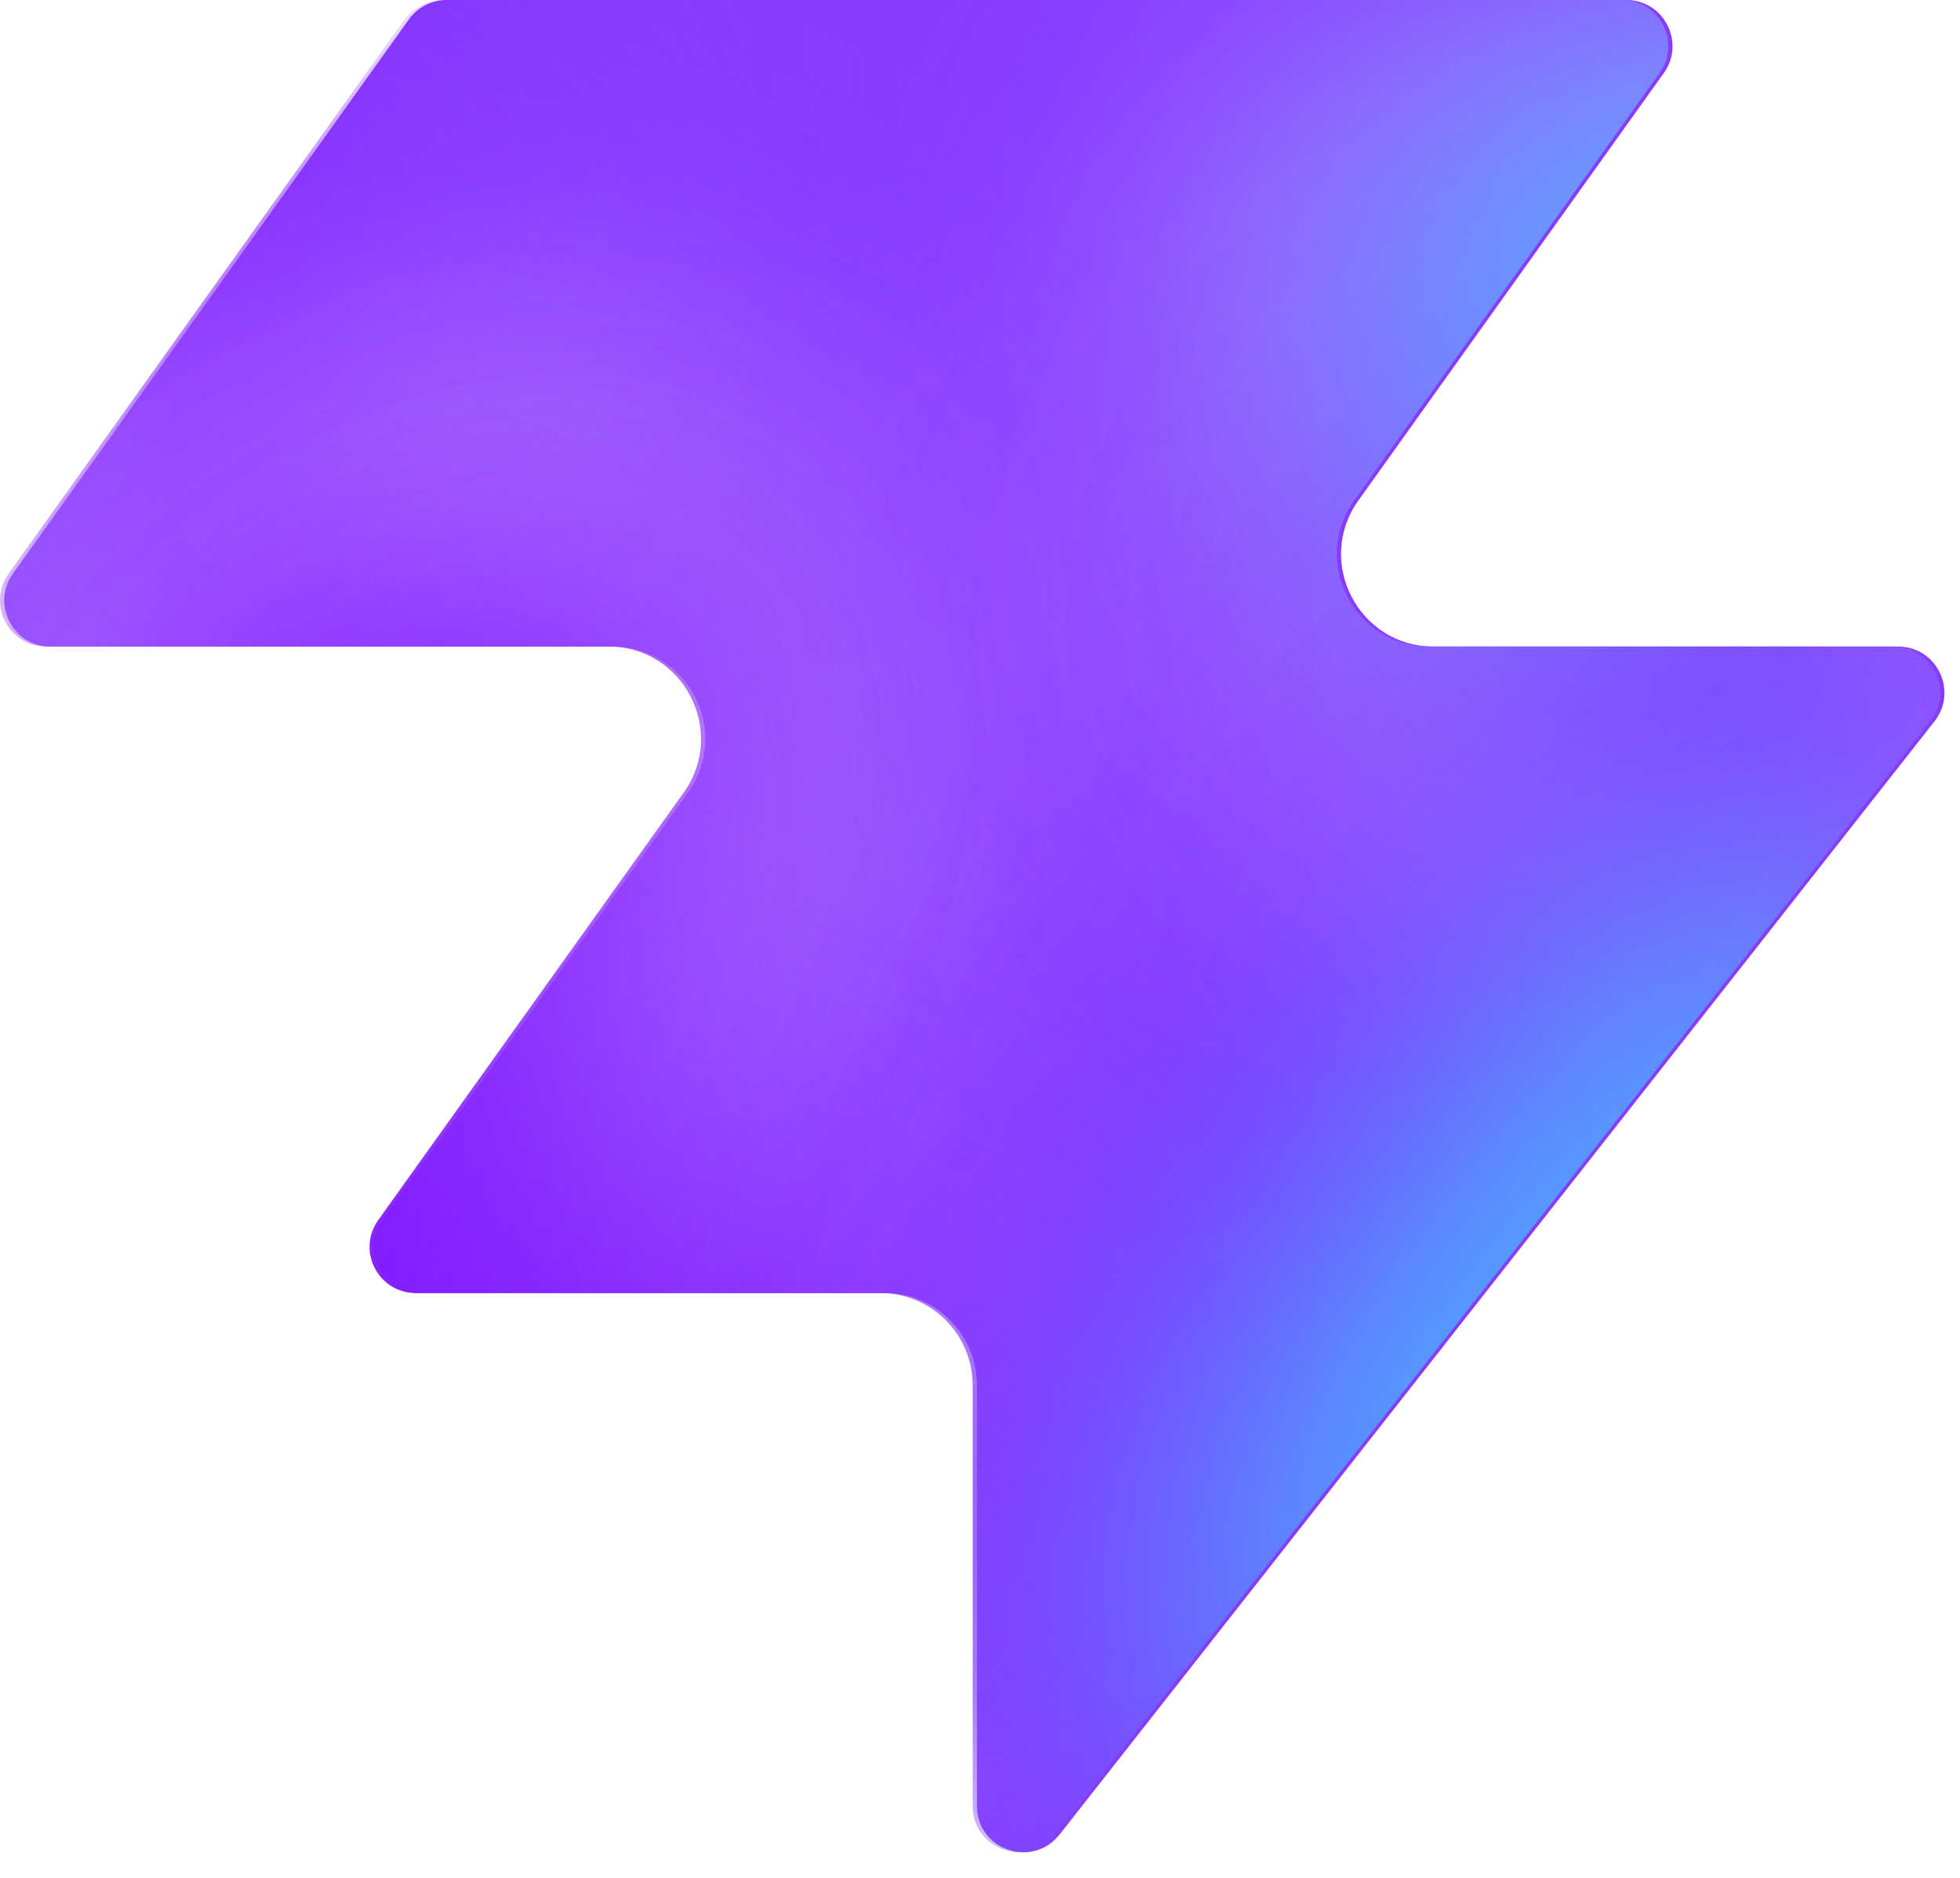
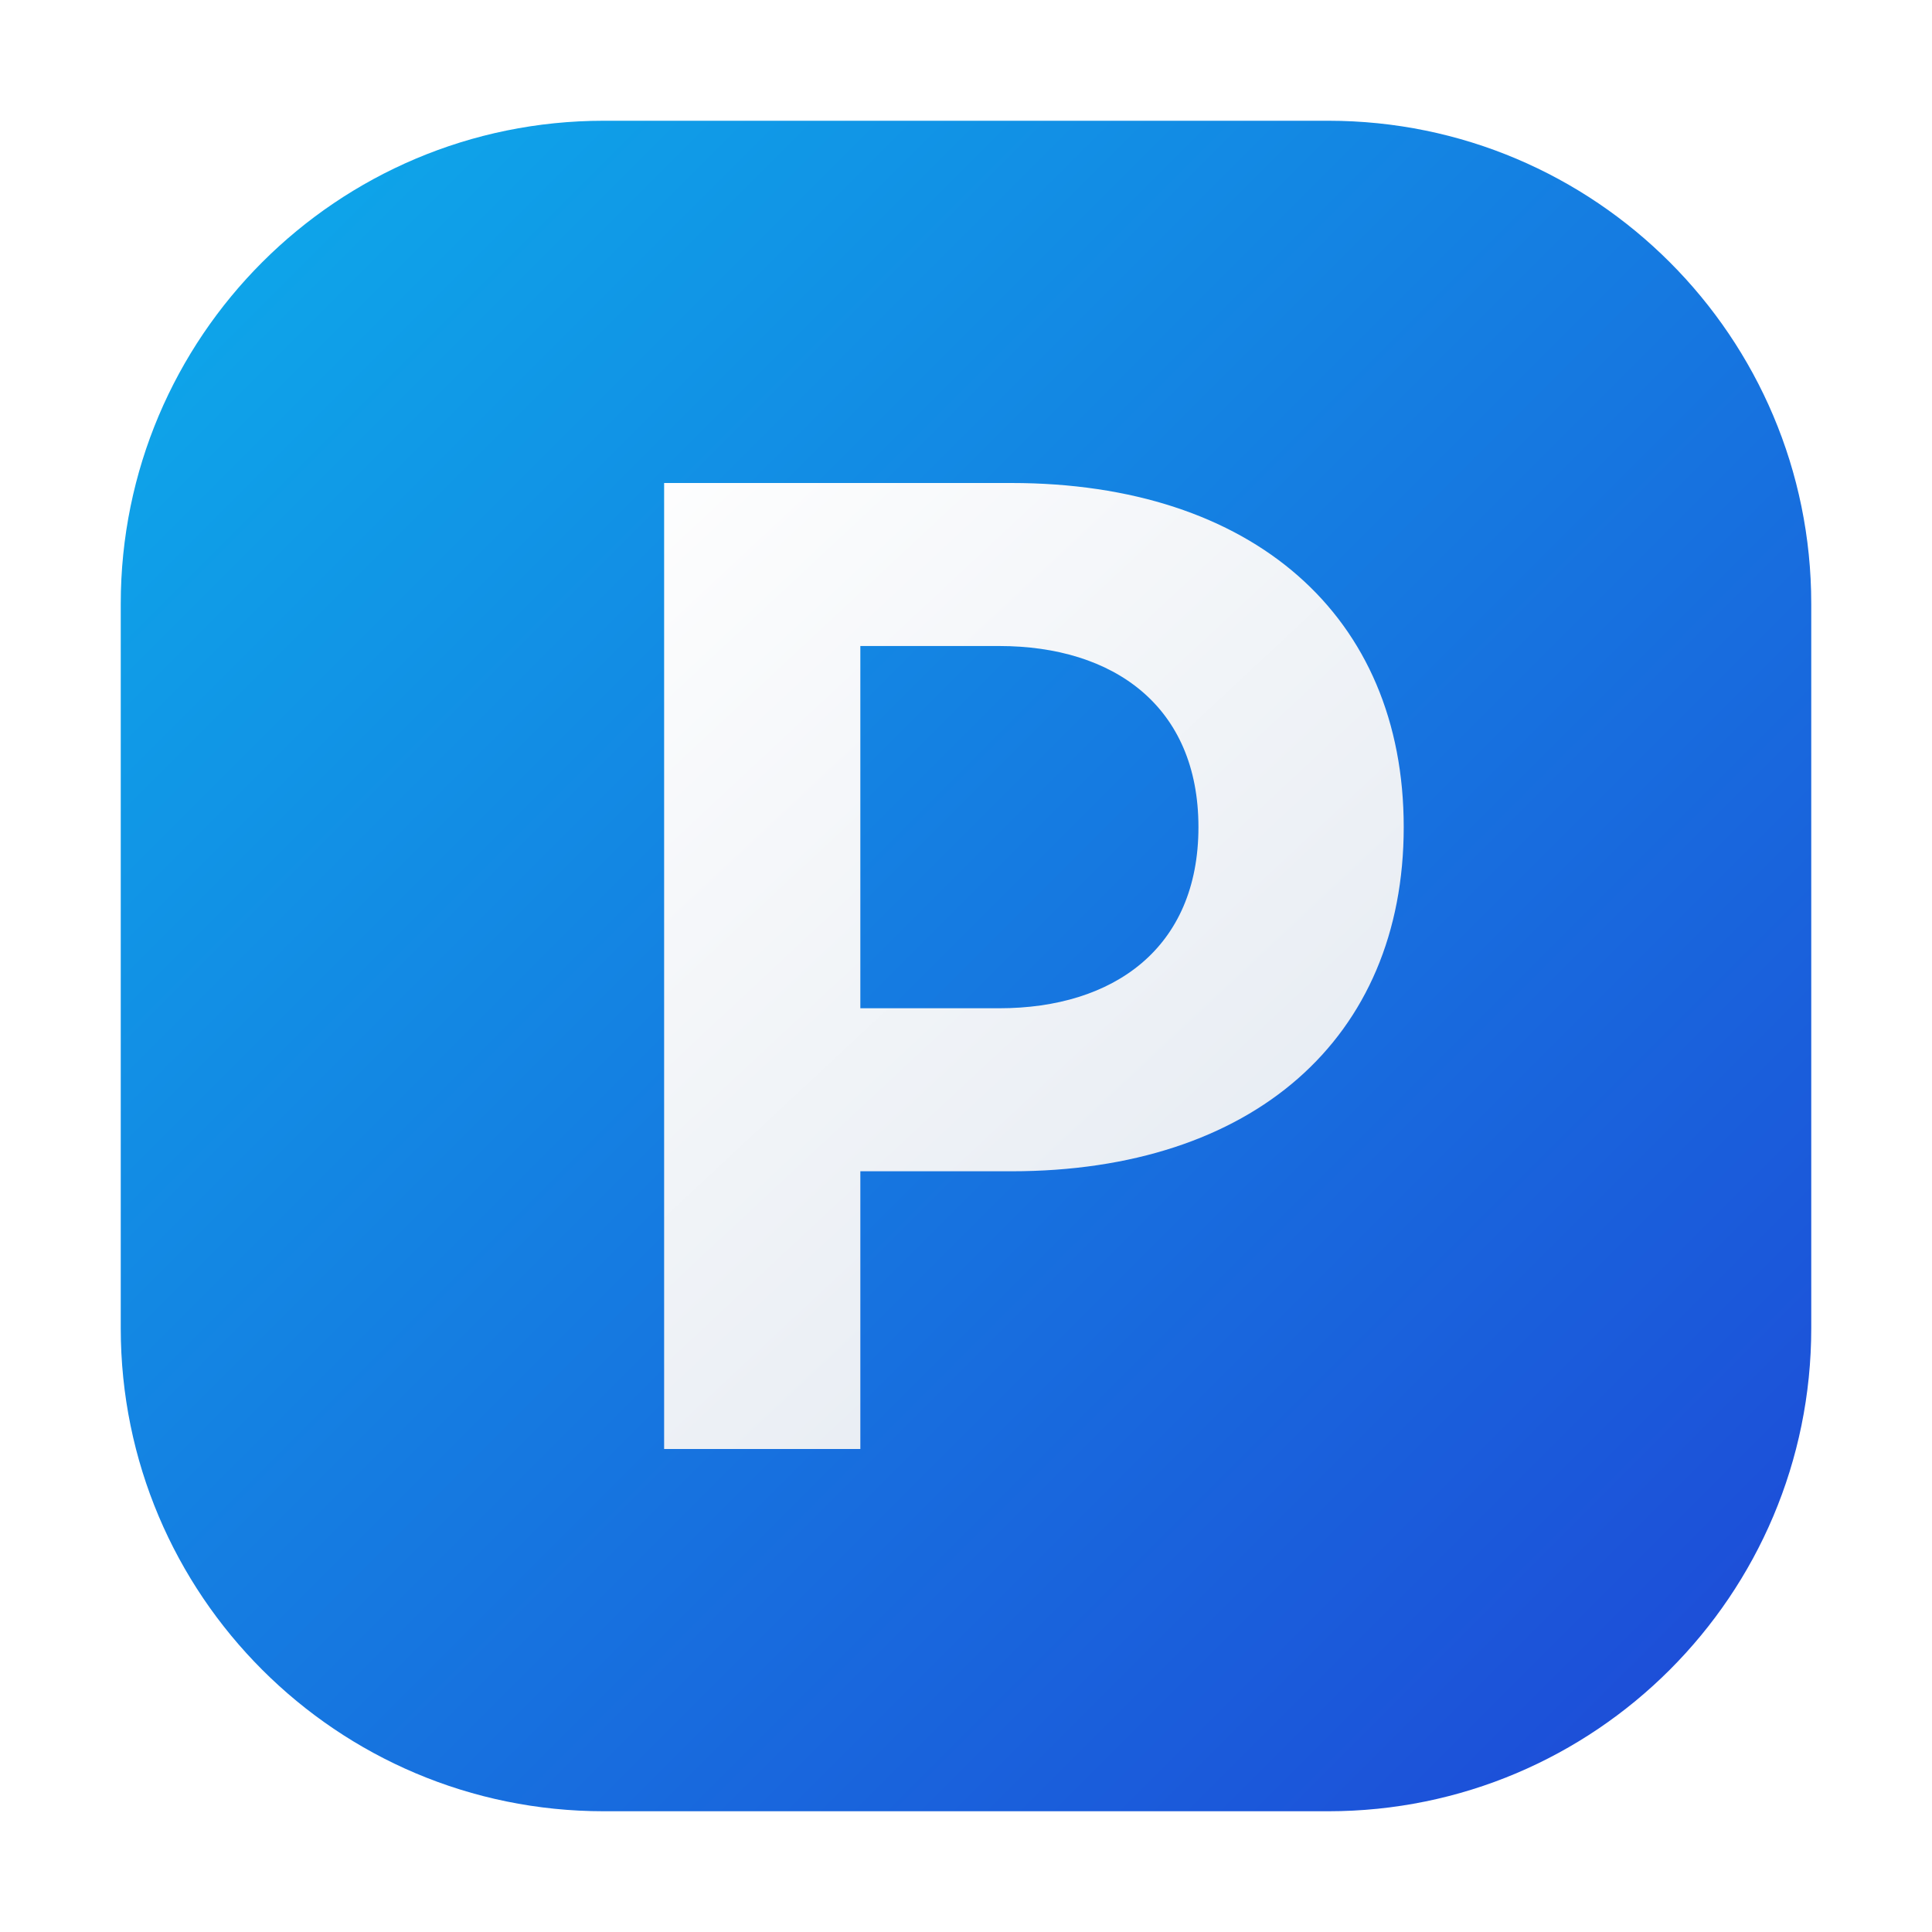
- <svg xmlns="http://www.w3.org/2000/svg" width="48" height="46" fill="none" viewBox="0 0 48 46">
-   <path fill="#863bff" d="M25.946 44.938c-.664.845-2.021.375-2.021-.698V33.937a2.26 2.26 0 0 0-2.262-2.262H10.287c-.92 0-1.456-1.04-.92-1.788l7.48-10.471c1.07-1.497 0-3.578-1.842-3.578H1.237c-.92 0-1.456-1.04-.92-1.788L10.013.474c.214-.297.556-.474.92-.474h28.894c.92 0 1.456 1.04.92 1.788l-7.48 10.471c-1.07 1.498 0 3.579 1.842 3.579h11.377c.943 0 1.473 1.088.89 1.83L25.947 44.94z" style="fill:#863bff;fill:color(display-p3 .525 .23 1);fill-opacity:1" />
-   <mask id="a" width="48" height="46" x="0" y="0" maskUnits="userSpaceOnUse" style="mask-type:alpha">
-     <path fill="#000" d="M25.842 44.938c-.664.844-2.021.375-2.021-.698V33.937a2.26 2.26 0 0 0-2.262-2.262H10.183c-.92 0-1.456-1.04-.92-1.788l7.48-10.471c1.07-1.498 0-3.579-1.842-3.579H1.133c-.92 0-1.456-1.04-.92-1.787L9.91.473c.214-.297.556-.474.92-.474h28.894c.92 0 1.456 1.04.92 1.788l-7.48 10.471c-1.07 1.498 0 3.578 1.842 3.578h11.377c.943 0 1.473 1.088.89 1.832L25.843 44.94z" style="fill:#000;fill-opacity:1" />
-   </mask>
-   <g mask="url(#a)">
-     <g filter="url(#b)">
-       <ellipse cx="5.508" cy="14.704" fill="#ede6ff" rx="5.508" ry="14.704" style="fill:#ede6ff;fill:color(display-p3 .927 .903 1);fill-opacity:1" transform="matrix(.00324 1 1 -.00324 -4.47 31.516)" />
-     </g>
-     <g filter="url(#c)">
-       <ellipse cx="10.399" cy="29.851" fill="#ede6ff" rx="10.399" ry="29.851" style="fill:#ede6ff;fill:color(display-p3 .927 .903 1);fill-opacity:1" transform="matrix(.00324 1 1 -.00324 -39.328 7.883)" />
-     </g>
-     <g filter="url(#d)">
-       <ellipse cx="5.508" cy="30.487" fill="#7e14ff" rx="5.508" ry="30.487" style="fill:#7e14ff;fill:color(display-p3 .492 .077 1);fill-opacity:1" transform="rotate(89.814 -25.913 -14.639)scale(1 -1)" />
-     </g>
-     <g filter="url(#e)">
-       <ellipse cx="5.508" cy="30.599" fill="#7e14ff" rx="5.508" ry="30.599" style="fill:#7e14ff;fill:color(display-p3 .492 .077 1);fill-opacity:1" transform="rotate(89.814 -32.644 -3.334)scale(1 -1)" />
-     </g>
-     <g filter="url(#f)">
-       <ellipse cx="5.508" cy="30.599" fill="#7e14ff" rx="5.508" ry="30.599" style="fill:#7e14ff;fill:color(display-p3 .492 .077 1);fill-opacity:1" transform="matrix(.00324 1 1 -.00324 -34.34 30.47)" />
-     </g>
-     <g filter="url(#g)">
-       <ellipse cx="14.072" cy="22.078" fill="#ede6ff" rx="14.072" ry="22.078" style="fill:#ede6ff;fill:color(display-p3 .927 .903 1);fill-opacity:1" transform="rotate(93.35 24.506 48.493)scale(-1 1)" />
-     </g>
-     <g filter="url(#h)">
-       <ellipse cx="3.47" cy="21.501" fill="#7e14ff" rx="3.47" ry="21.501" style="fill:#7e14ff;fill:color(display-p3 .492 .077 1);fill-opacity:1" transform="rotate(89.009 28.708 47.59)scale(-1 1)" />
-     </g>
-     <g filter="url(#i)">
-       <ellipse cx="3.47" cy="21.501" fill="#7e14ff" rx="3.47" ry="21.501" style="fill:#7e14ff;fill:color(display-p3 .492 .077 1);fill-opacity:1" transform="rotate(89.009 28.708 47.59)scale(-1 1)" />
-     </g>
-     <g filter="url(#j)">
-       <ellipse cx=".387" cy="8.972" fill="#7e14ff" rx="4.407" ry="29.108" style="fill:#7e14ff;fill:color(display-p3 .492 .077 1);fill-opacity:1" transform="rotate(39.51 .387 8.972)" />
-     </g>
-     <g filter="url(#k)">
-       <ellipse cx="47.523" cy="-6.092" fill="#7e14ff" rx="4.407" ry="29.108" style="fill:#7e14ff;fill:color(display-p3 .492 .077 1);fill-opacity:1" transform="rotate(37.892 47.523 -6.092)" />
-     </g>
-     <g filter="url(#l)">
-       <ellipse cx="41.412" cy="6.333" fill="#47bfff" rx="5.971" ry="9.665" style="fill:#47bfff;fill:color(display-p3 .28 .748 1);fill-opacity:1" transform="rotate(37.892 41.412 6.333)" />
-     </g>
-     <g filter="url(#m)">
-       <ellipse cx="-1.879" cy="38.332" fill="#7e14ff" rx="4.407" ry="29.108" style="fill:#7e14ff;fill:color(display-p3 .492 .077 1);fill-opacity:1" transform="rotate(37.892 -1.88 38.332)" />
-     </g>
-     <g filter="url(#n)">
-       <ellipse cx="-1.879" cy="38.332" fill="#7e14ff" rx="4.407" ry="29.108" style="fill:#7e14ff;fill:color(display-p3 .492 .077 1);fill-opacity:1" transform="rotate(37.892 -1.88 38.332)" />
-     </g>
-     <g filter="url(#o)">
-       <ellipse cx="35.651" cy="29.907" fill="#7e14ff" rx="4.407" ry="29.108" style="fill:#7e14ff;fill:color(display-p3 .492 .077 1);fill-opacity:1" transform="rotate(37.892 35.651 29.907)" />
-     </g>
-     <g filter="url(#p)">
-       <ellipse cx="38.418" cy="32.4" fill="#47bfff" rx="5.971" ry="15.297" style="fill:#47bfff;fill:color(display-p3 .28 .748 1);fill-opacity:1" transform="rotate(37.892 38.418 32.4)" />
-     </g>
-   </g>
+ <svg xmlns="http://www.w3.org/2000/svg" width="64" height="64" viewBox="0 0 64 64" fill="none">
  <defs>
-     <filter id="b" width="60.045" height="41.654" x="-19.77" y="16.149" color-interpolation-filters="sRGB" filterUnits="userSpaceOnUse">
-       <feFlood flood-opacity="0" result="BackgroundImageFix" />
-       <feBlend in="SourceGraphic" in2="BackgroundImageFix" result="shape" />
-       <feGaussianBlur result="effect1_foregroundBlur_2002_17158" stdDeviation="7.659" />
-     </filter>
-     <filter id="c" width="90.34" height="51.437" x="-54.613" y="-7.533" color-interpolation-filters="sRGB" filterUnits="userSpaceOnUse">
-       <feFlood flood-opacity="0" result="BackgroundImageFix" />
-       <feBlend in="SourceGraphic" in2="BackgroundImageFix" result="shape" />
-       <feGaussianBlur result="effect1_foregroundBlur_2002_17158" stdDeviation="7.659" />
-     </filter>
-     <filter id="d" width="79.355" height="29.4" x="-49.64" y="2.03" color-interpolation-filters="sRGB" filterUnits="userSpaceOnUse">
-       <feFlood flood-opacity="0" result="BackgroundImageFix" />
-       <feBlend in="SourceGraphic" in2="BackgroundImageFix" result="shape" />
-       <feGaussianBlur result="effect1_foregroundBlur_2002_17158" stdDeviation="4.596" />
-     </filter>
-     <filter id="e" width="79.579" height="29.4" x="-45.045" y="20.029" color-interpolation-filters="sRGB" filterUnits="userSpaceOnUse">
-       <feFlood flood-opacity="0" result="BackgroundImageFix" />
-       <feBlend in="SourceGraphic" in2="BackgroundImageFix" result="shape" />
-       <feGaussianBlur result="effect1_foregroundBlur_2002_17158" stdDeviation="4.596" />
-     </filter>
-     <filter id="f" width="79.579" height="29.4" x="-43.513" y="21.178" color-interpolation-filters="sRGB" filterUnits="userSpaceOnUse">
-       <feFlood flood-opacity="0" result="BackgroundImageFix" />
-       <feBlend in="SourceGraphic" in2="BackgroundImageFix" result="shape" />
-       <feGaussianBlur result="effect1_foregroundBlur_2002_17158" stdDeviation="4.596" />
-     </filter>
-     <filter id="g" width="74.749" height="58.852" x="15.756" y="-17.901" color-interpolation-filters="sRGB" filterUnits="userSpaceOnUse">
-       <feFlood flood-opacity="0" result="BackgroundImageFix" />
-       <feBlend in="SourceGraphic" in2="BackgroundImageFix" result="shape" />
-       <feGaussianBlur result="effect1_foregroundBlur_2002_17158" stdDeviation="7.659" />
-     </filter>
-     <filter id="h" width="61.377" height="25.362" x="23.548" y="2.284" color-interpolation-filters="sRGB" filterUnits="userSpaceOnUse">
-       <feFlood flood-opacity="0" result="BackgroundImageFix" />
-       <feBlend in="SourceGraphic" in2="BackgroundImageFix" result="shape" />
-       <feGaussianBlur result="effect1_foregroundBlur_2002_17158" stdDeviation="4.596" />
-     </filter>
-     <filter id="i" width="61.377" height="25.362" x="23.548" y="2.284" color-interpolation-filters="sRGB" filterUnits="userSpaceOnUse">
-       <feFlood flood-opacity="0" result="BackgroundImageFix" />
-       <feBlend in="SourceGraphic" in2="BackgroundImageFix" result="shape" />
-       <feGaussianBlur result="effect1_foregroundBlur_2002_17158" stdDeviation="4.596" />
-     </filter>
-     <filter id="j" width="56.045" height="63.649" x="-27.636" y="-22.853" color-interpolation-filters="sRGB" filterUnits="userSpaceOnUse">
-       <feFlood flood-opacity="0" result="BackgroundImageFix" />
-       <feBlend in="SourceGraphic" in2="BackgroundImageFix" result="shape" />
-       <feGaussianBlur result="effect1_foregroundBlur_2002_17158" stdDeviation="4.596" />
-     </filter>
-     <filter id="k" width="54.814" height="64.646" x="20.116" y="-38.415" color-interpolation-filters="sRGB" filterUnits="userSpaceOnUse">
-       <feFlood flood-opacity="0" result="BackgroundImageFix" />
-       <feBlend in="SourceGraphic" in2="BackgroundImageFix" result="shape" />
-       <feGaussianBlur result="effect1_foregroundBlur_2002_17158" stdDeviation="4.596" />
-     </filter>
-     <filter id="l" width="33.541" height="35.313" x="24.641" y="-11.323" color-interpolation-filters="sRGB" filterUnits="userSpaceOnUse">
-       <feFlood flood-opacity="0" result="BackgroundImageFix" />
-       <feBlend in="SourceGraphic" in2="BackgroundImageFix" result="shape" />
-       <feGaussianBlur result="effect1_foregroundBlur_2002_17158" stdDeviation="4.596" />
-     </filter>
-     <filter id="m" width="54.814" height="64.646" x="-29.286" y="6.009" color-interpolation-filters="sRGB" filterUnits="userSpaceOnUse">
-       <feFlood flood-opacity="0" result="BackgroundImageFix" />
-       <feBlend in="SourceGraphic" in2="BackgroundImageFix" result="shape" />
-       <feGaussianBlur result="effect1_foregroundBlur_2002_17158" stdDeviation="4.596" />
-     </filter>
-     <filter id="n" width="54.814" height="64.646" x="-29.286" y="6.009" color-interpolation-filters="sRGB" filterUnits="userSpaceOnUse">
-       <feFlood flood-opacity="0" result="BackgroundImageFix" />
-       <feBlend in="SourceGraphic" in2="BackgroundImageFix" result="shape" />
-       <feGaussianBlur result="effect1_foregroundBlur_2002_17158" stdDeviation="4.596" />
-     </filter>
-     <filter id="o" width="54.814" height="64.646" x="8.244" y="-2.416" color-interpolation-filters="sRGB" filterUnits="userSpaceOnUse">
-       <feFlood flood-opacity="0" result="BackgroundImageFix" />
-       <feBlend in="SourceGraphic" in2="BackgroundImageFix" result="shape" />
-       <feGaussianBlur result="effect1_foregroundBlur_2002_17158" stdDeviation="4.596" />
-     </filter>
-     <filter id="p" width="39.409" height="43.623" x="18.713" y="10.588" color-interpolation-filters="sRGB" filterUnits="userSpaceOnUse">
-       <feFlood flood-opacity="0" result="BackgroundImageFix" />
-       <feBlend in="SourceGraphic" in2="BackgroundImageFix" result="shape" />
-       <feGaussianBlur result="effect1_foregroundBlur_2002_17158" stdDeviation="4.596" />
-     </filter>
+     <linearGradient id="p-bg" x1="8" y1="8" x2="56" y2="56" gradientUnits="userSpaceOnUse">
+       <stop offset="0" stop-color="#0EA5E9" />
+       <stop offset="1" stop-color="#1D4ED8" />
+     </linearGradient>
+     <linearGradient id="p-fill" x1="18" y1="16" x2="46" y2="46" gradientUnits="userSpaceOnUse">
+       <stop offset="0" stop-color="#FFFFFF" />
+       <stop offset="1" stop-color="#E2E8F0" />
+     </linearGradient>
  </defs>
+   <rect x="4" y="4" width="56" height="56" rx="16" fill="url(#p-bg)" />
+   <path d="M22 16H33.5C41.5 16 46.5 20.4 46.5 27.4C46.5 34.4 41.5 38.8 33.5 38.8H28.5V48H22V16ZM33.1 33.4C36.9 33.4 39.7 31.4 39.7 27.4C39.7 23.4 36.9 21.4 33.1 21.4H28.5V33.4H33.1Z" fill="url(#p-fill)" />
</svg>
